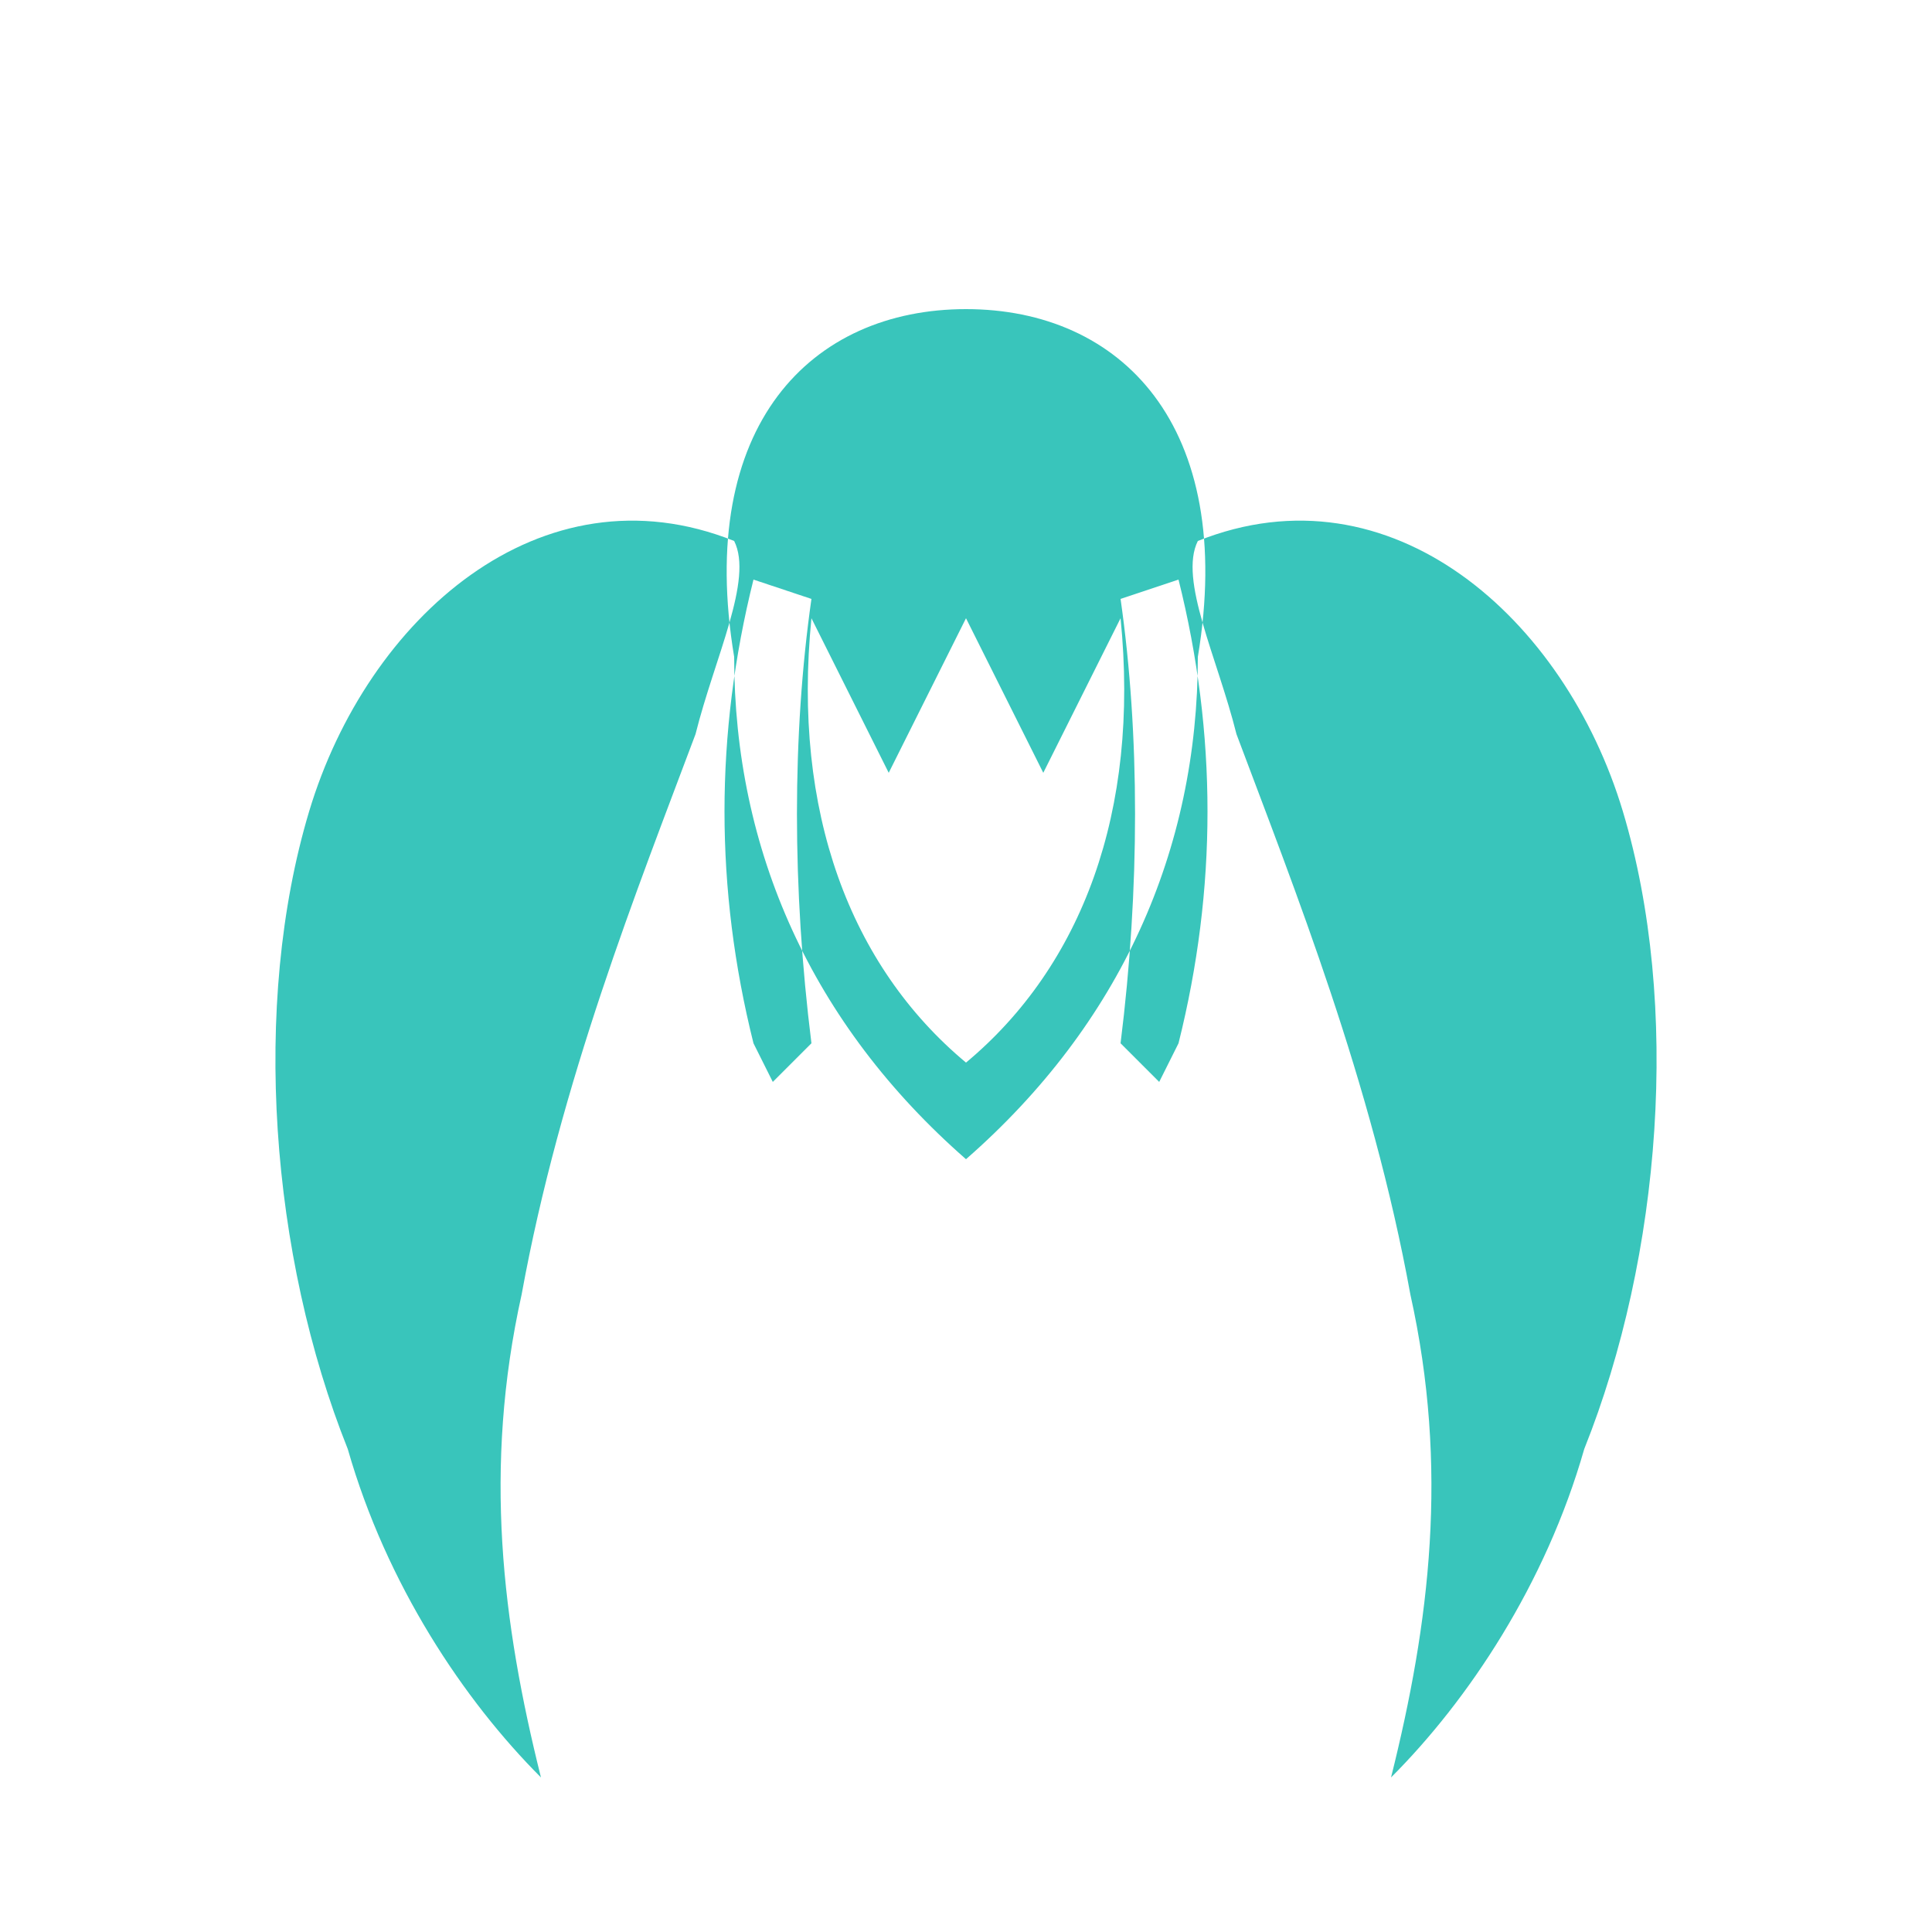
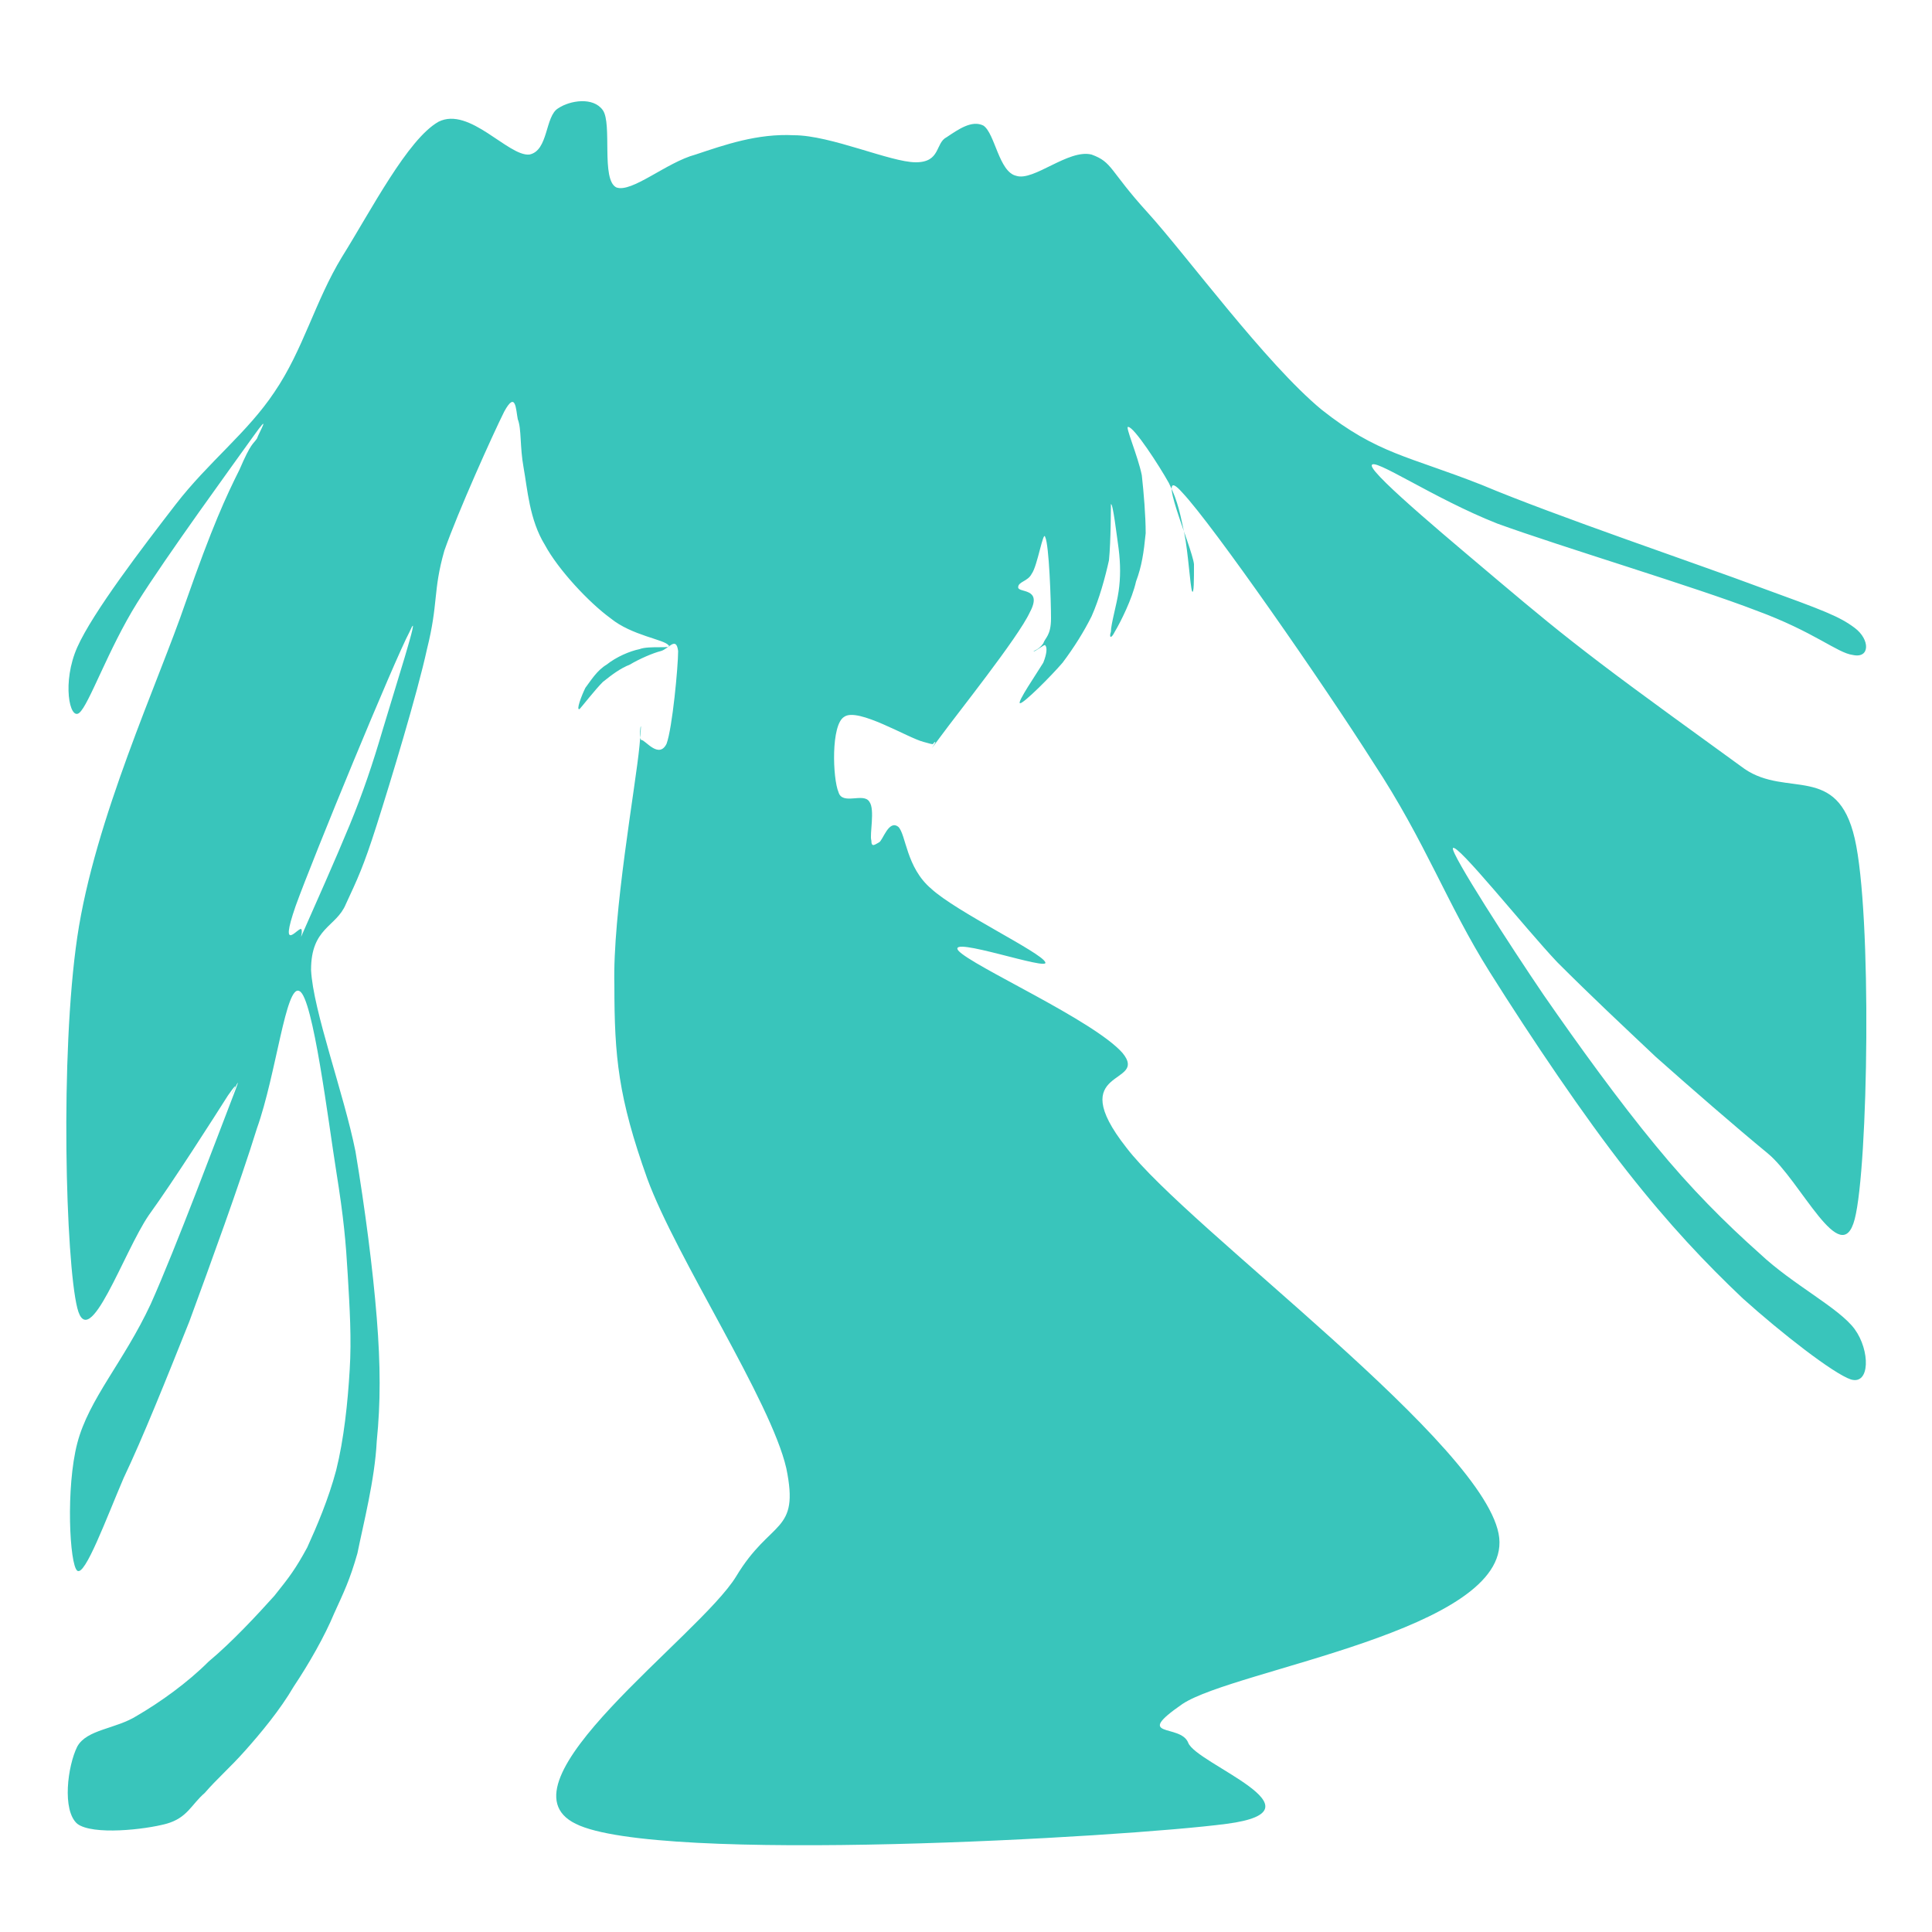
<svg xmlns="http://www.w3.org/2000/svg" viewBox="0 0 100 100">
-   <path fill="#39C5BB" fill-rule="evenodd" d="M 38,34 C 36,22 42,16 50,16 C 58,16 64,22 62,34 C 62,44 58,53 50,60 C 42,53 38,44 38,34 Z M 42,32 L 46,40 L 50,32 L 54,40 L 58,32 C 59,42 56,50 50,55 C 44,50 41,42 42,32 Z M 39,30 C 37,38 37,46 39,54 L 40,56 L 42,54 C 41,46 41,38 42,31 Z M 61,30 C 63,38 63,46 61,54 L 60,56 L 58,54 C 59,46 59,38 58,31 Z M 38,28 C 28,24 19,32 16,42 C 13,52 14,65 18,75 C 20,82 24,88 28,92 C 26,84 25,76 27,67 C 29,56 33,46 36,38 C 37,34 39,30 38,28 Z M 62,28 C 72,24 81,32 84,42 C 87,52 86,65 82,75 C 80,82 76,88 72,92 C 74,84 75,76 73,67 C 71,56 67,46 64,38 C 63,34 61,30 62,28 Z" />
+   <path fill="#39C5BB" fill-rule="evenodd" d="M 4.0,94.4 C 3.2,93.7 3.5,91.4 4.0,90.4 C 4.5,89.5 6.0,89.5 7.1,88.8 C 8.3,88.1 9.7,87.1 10.8,86.0 C 12.0,85.0 13.3,83.6 14.2,82.6 C 15.0,81.6 15.3,81.2 15.9,80.1 C 16.4,79.0 17.0,77.6 17.4,76.1 C 17.8,74.5 18.0,72.6 18.1,70.9 C 18.2,69.3 18.1,67.7 18.0,66.0 C 17.9,64.3 17.8,63.1 17.4,60.6 C 17.0,58.1 16.2,51.6 15.5,51.3 C 14.8,50.9 14.3,55.6 13.3,58.4 C 12.4,61.3 10.9,65.4 9.8,68.4 C 8.6,71.4 7.4,74.4 6.4,76.5 C 5.5,78.6 4.4,81.6 4.0,81.3 C 3.6,81.0 3.4,77.0 4.0,74.7 C 4.6,72.4 6.4,70.5 7.8,67.5 C 9.1,64.6 11.3,58.7 12.0,56.9 C 12.7,55.1 12.0,56.7 12.0,56.6 C 12.0,56.6 12.5,55.7 11.8,56.7 C 11.1,57.8 9.0,61.1 7.7,62.9 C 6.4,64.8 4.6,70.1 4.0,67.7 C 3.4,65.3 3.1,54.6 4.0,48.5 C 4.9,42.4 8.2,35.3 9.6,31.2 C 11.0,27.2 11.7,25.7 12.4,24.3 C 13.0,22.9 13.1,23.0 13.3,22.7 C 13.4,22.4 14.1,21.2 13.1,22.6 C 12.1,24.0 8.6,28.8 7.1,31.2 C 5.6,33.6 4.6,36.5 4.1,36.9 C 3.6,37.3 3.2,35.3 4.0,33.5 C 4.8,31.7 7.4,28.3 9.1,26.1 C 10.8,23.9 12.8,22.4 14.2,20.3 C 15.7,18.1 16.3,15.6 17.7,13.3 C 19.2,10.9 21.1,7.2 22.7,6.3 C 24.3,5.5 26.3,8.1 27.4,8.0 C 28.4,7.8 28.2,6.0 28.9,5.6 C 29.5,5.2 30.7,5.0 31.2,5.7 C 31.7,6.4 31.1,9.3 31.9,9.7 C 32.7,10.0 34.5,8.4 36.0,8.0 C 37.5,7.5 39.2,6.9 41.1,7.0 C 43.0,7.0 46.1,8.4 47.4,8.4 C 48.7,8.4 48.4,7.4 49.0,7.1 C 49.6,6.7 50.3,6.2 50.9,6.5 C 51.5,6.9 51.7,8.9 52.6,9.1 C 53.5,9.4 55.3,7.7 56.5,8.0 C 57.6,8.4 57.4,8.8 59.4,11.0 C 61.4,13.2 65.5,18.8 68.4,21.2 C 71.3,23.5 72.9,23.6 76.7,25.1 C 80.5,26.7 87.9,29.2 91.1,30.4 C 94.4,31.6 95.2,31.9 96.0,32.5 C 96.8,33.1 96.8,34.1 95.9,33.9 C 95.1,33.8 93.9,32.7 90.9,31.6 C 87.8,30.4 80.8,28.3 77.5,27.1 C 74.2,25.8 71.0,23.6 71.0,24.1 C 71.0,24.6 75.6,28.4 77.6,30.1 C 79.5,31.7 80.7,32.7 82.8,34.3 C 84.9,35.9 88.1,38.2 90.3,39.8 C 92.5,41.3 95.1,39.5 96.0,43.4 C 96.9,47.3 96.7,60.4 96.0,63.1 C 95.3,65.8 93.2,61.1 91.5,59.7 C 89.8,58.3 87.5,56.3 85.7,54.7 C 83.9,53.0 82.4,51.6 80.6,49.8 C 78.9,48.0 75.4,43.6 75.2,43.9 C 75.1,44.2 78.2,49.0 79.9,51.5 C 81.7,54.1 83.8,57.0 85.7,59.3 C 87.5,61.5 89.3,63.3 91.1,64.9 C 92.8,66.5 95.2,67.7 96.0,68.8 C 96.8,69.9 96.8,71.7 95.8,71.4 C 94.9,71.1 92.2,69.0 90.2,67.2 C 88.3,65.4 86.4,63.4 84.2,60.6 C 82.0,57.8 79.3,53.8 77.1,50.3 C 74.9,46.8 73.8,43.6 71.1,39.5 C 68.5,35.4 62.8,27.2 61.2,25.5 C 59.7,23.8 61.7,28.3 61.8,29.2 C 61.8,30.0 61.8,30.8 61.7,30.6 C 61.6,30.3 61.5,28.6 61.3,27.6 C 61.1,26.7 61.0,26.0 60.5,25.0 C 60.0,24.1 58.7,22.1 58.4,22.1 C 58.2,22.0 58.9,23.6 59.1,24.6 C 59.2,25.5 59.3,26.7 59.3,27.6 C 59.2,28.6 59.1,29.3 58.8,30.1 C 58.6,31.0 58.0,32.2 57.7,32.7 C 57.5,33.1 57.4,33.0 57.5,32.7 C 57.5,32.3 57.8,31.3 57.9,30.6 C 58.0,29.9 58.0,29.2 57.9,28.4 C 57.8,27.7 57.6,26.0 57.5,26.1 C 57.5,26.2 57.5,28.0 57.4,29.0 C 57.2,29.9 56.9,31.0 56.5,31.9 C 56.1,32.7 55.6,33.5 55.0,34.3 C 54.4,35.0 53.0,36.4 52.8,36.4 C 52.6,36.4 53.7,34.8 54.0,34.3 C 54.2,33.8 54.2,33.5 54.1,33.4 C 54.1,33.3 53.5,33.8 53.5,33.7 C 53.5,33.7 53.8,33.6 54.0,33.3 C 54.1,33.0 54.4,32.9 54.4,32.0 C 54.4,31.1 54.3,28.2 54.1,27.8 C 54.0,27.4 53.7,29.3 53.4,29.7 C 53.2,30.1 52.7,30.1 52.7,30.4 C 52.7,30.7 54.0,30.4 53.3,31.7 C 52.7,33.0 49.5,37.0 48.7,38.1 C 47.8,39.3 48.5,38.4 48.4,38.4 C 48.2,38.5 48.5,38.6 47.8,38.4 C 47.0,38.2 44.4,36.6 43.7,37.1 C 43.0,37.5 43.1,40.3 43.4,41.0 C 43.6,41.7 44.7,41.0 45.0,41.5 C 45.3,41.9 45.0,43.2 45.1,43.5 C 45.1,43.9 45.3,43.7 45.5,43.6 C 45.7,43.5 46.0,42.4 46.5,42.8 C 46.9,43.2 46.9,44.9 48.2,46.0 C 49.5,47.2 53.9,49.3 54.1,49.8 C 54.4,50.3 49.0,48.4 49.6,49.2 C 50.3,50.0 56.6,52.8 58.1,54.5 C 59.5,56.2 55.0,55.2 58.3,59.4 C 61.5,63.6 77.1,74.9 77.6,79.6 C 78.1,84.4 63.9,86.4 61.2,88.2 C 58.6,90.0 61.1,89.2 61.5,90.2 C 61.9,91.3 68.8,93.7 63.5,94.4 C 58.2,95.1 34.0,96.5 29.8,94.4 C 25.5,92.3 36.2,84.7 38.1,81.6 C 39.9,78.6 41.4,79.4 40.7,76.0 C 39.9,72.5 35.0,65.1 33.5,61.0 C 32.0,56.8 31.8,54.7 31.8,51.0 C 31.7,47.3 32.9,40.7 33.1,38.6 C 33.3,36.5 33.0,38.3 33.2,38.3 C 33.4,38.3 34.1,39.3 34.5,38.5 C 34.8,37.7 35.1,34.5 35.1,33.7 C 35.0,32.9 34.6,33.6 34.2,33.7 C 33.8,33.8 33.1,34.1 32.6,34.4 C 32.1,34.6 31.7,34.9 31.2,35.3 C 30.8,35.7 30.1,36.6 30.0,36.7 C 29.8,36.8 30.1,36.0 30.3,35.6 C 30.6,35.2 30.9,34.7 31.4,34.4 C 31.9,34.0 32.6,33.7 33.1,33.6 C 33.6,33.4 34.9,33.6 34.6,33.4 C 34.4,33.1 32.7,32.9 31.6,32.0 C 30.5,31.2 28.9,29.5 28.2,28.2 C 27.4,26.9 27.3,25.3 27.1,24.2 C 26.9,23.1 27.0,22.2 26.8,21.7 C 26.7,21.2 26.7,20.2 26.1,21.3 C 25.5,22.5 23.7,26.5 23.0,28.5 C 22.4,30.6 22.7,31.2 22.1,33.6 C 21.6,35.9 20.2,40.5 19.5,42.7 C 18.8,44.9 18.5,45.5 17.9,46.8 C 17.4,48.0 16.1,48.0 16.1,50.2 C 16.2,52.3 17.8,56.6 18.4,59.6 C 18.9,62.6 19.3,65.7 19.5,68.2 C 19.7,70.7 19.7,72.6 19.5,74.6 C 19.4,76.6 18.8,78.9 18.5,80.4 C 18.1,81.8 17.8,82.4 17.3,83.5 C 16.8,84.7 16.0,86.1 15.2,87.3 C 14.5,88.5 13.5,89.7 12.7,90.6 C 11.9,91.5 11.2,92.1 10.6,92.8 C 9.9,93.4 9.7,94.1 8.6,94.4 C 7.5,94.7 4.8,95.0 4.0,94.4 Z M 15.3,46.9 C 14.4,49.5 15.5,47.9 15.6,48.1 C 15.7,48.3 15.4,48.9 15.8,48.0 C 16.2,47.1 17.4,44.4 18.1,42.7 C 18.8,41.0 19.3,39.5 19.8,37.8 C 20.3,36.1 21.9,31.1 21.2,32.7 C 20.4,34.2 16.2,44.4 15.3,46.9 Z" />
</svg>
